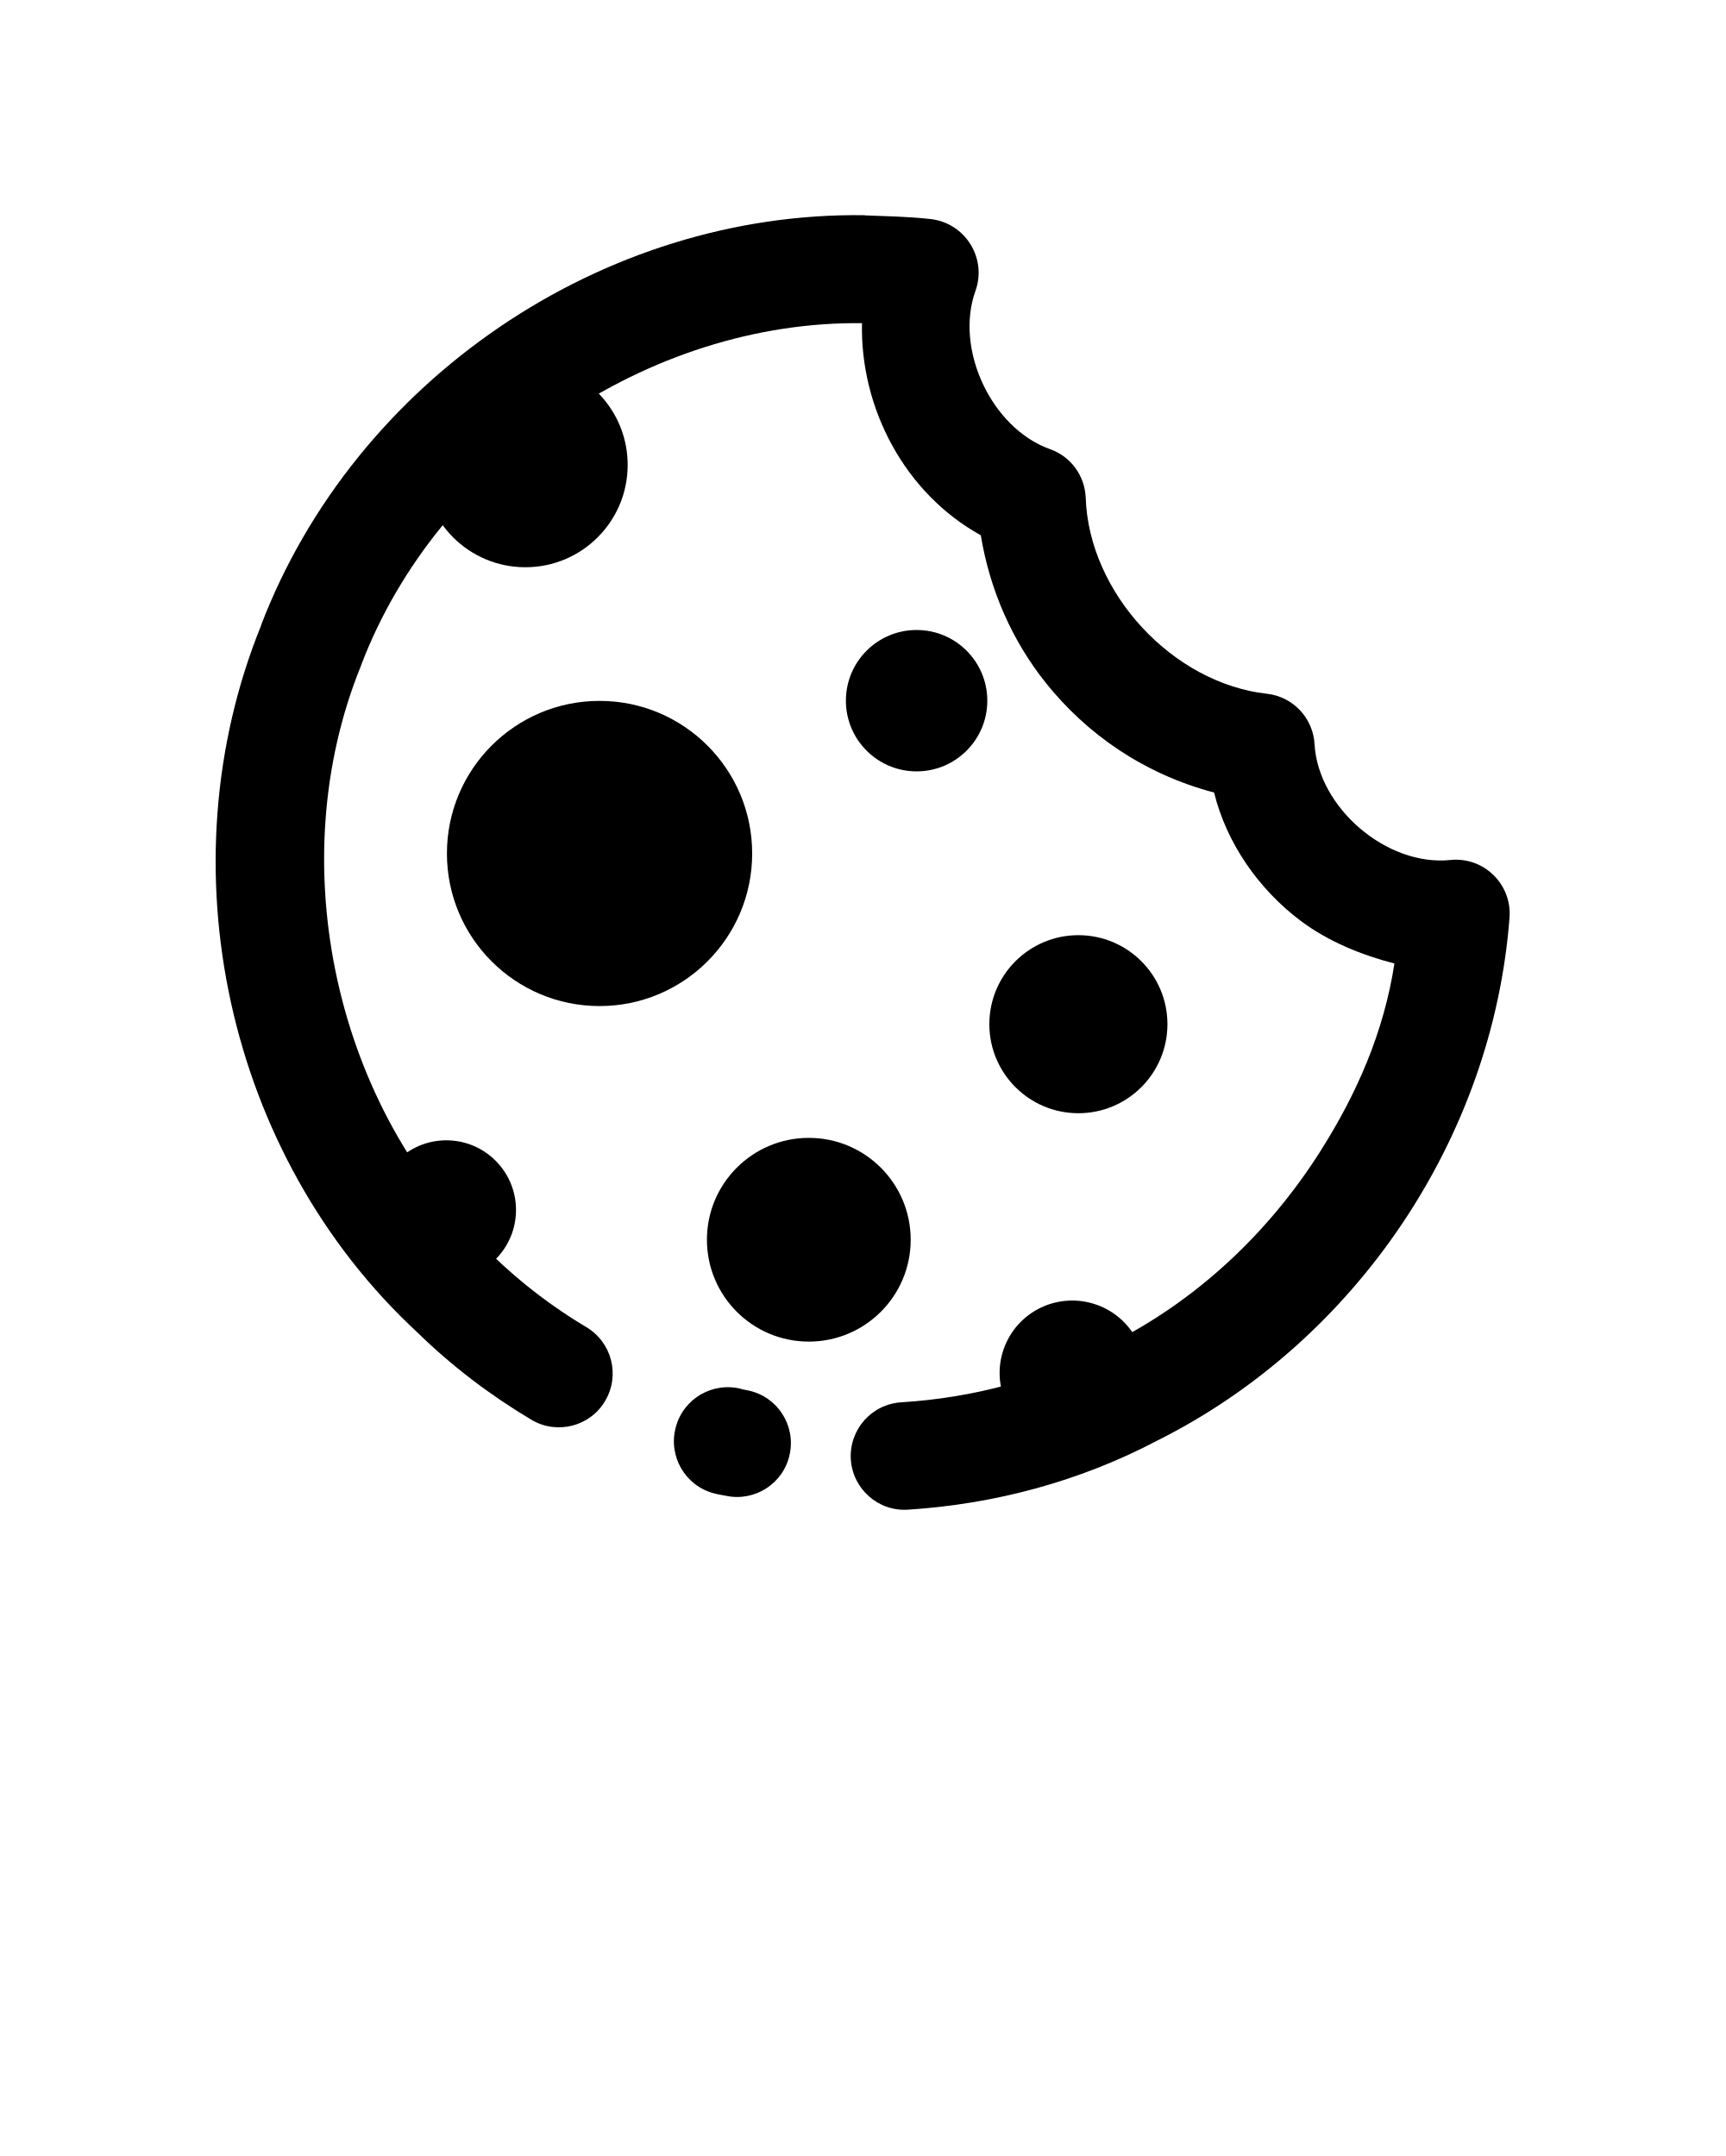
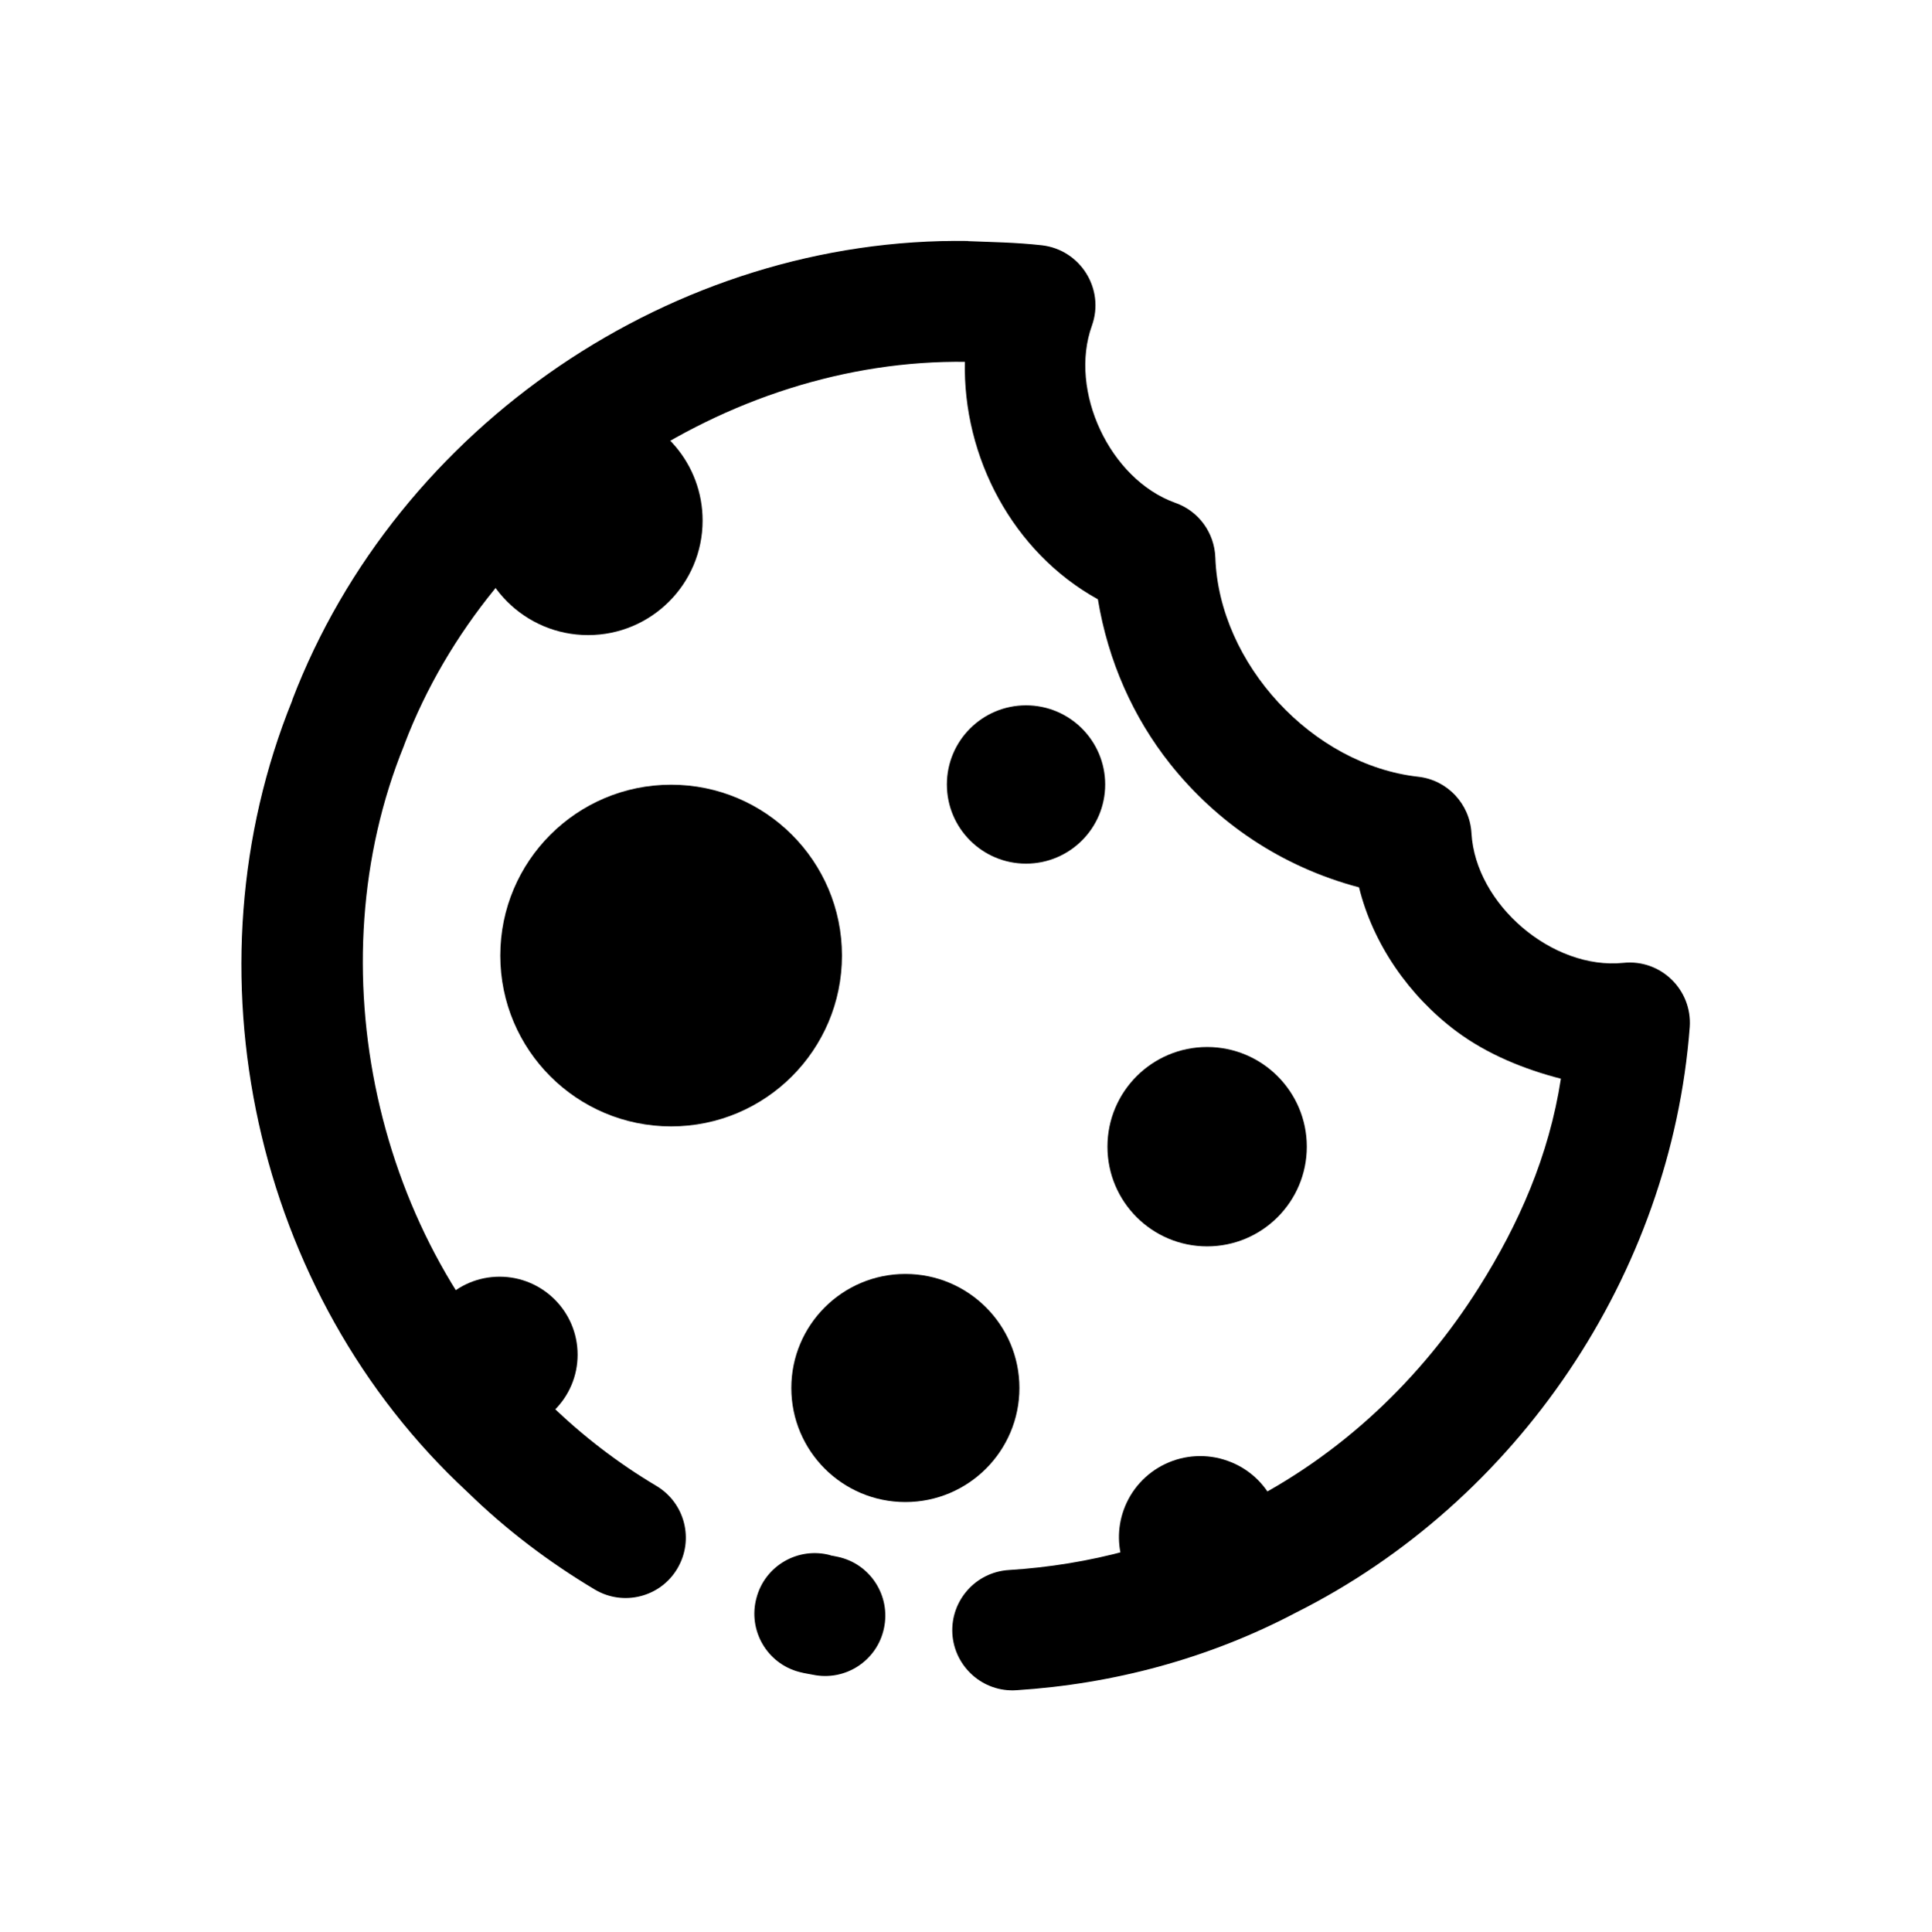
- <svg xmlns="http://www.w3.org/2000/svg" viewBox="0 0 8.467 10.583" version="1.1" x="0px" y="0px">
+ <svg xmlns="http://www.w3.org/2000/svg" viewBox="0 0 8.467 8.467" version="1.1" x="0px" y="0px">
  <g transform="translate(-93.92762,-168.1776)">
    <path style="font-variation-settings:'wght' 700;" d="m 96.46,174.117 a 0.342,0.342 0 0 1 -0.342,0.342 0.342,0.342 0 0 1 -0.342,-0.342 0.342,0.342 0 0 1 0.342,-0.342 0.342,0.342 0 0 1 0.342,0.342 z" stroke-width="0.529" stroke-linecap="round" stroke-linejoin="round" />
    <path style="color:#000000;opacity:1;fill:#000000;stroke-linecap:round;stroke-linejoin:round;-inkscape-stroke:none" d="m 98.172,169.234 c -1.288,-0.019 -2.503,0.811 -2.963,2.012 -2.51e-4,6.2e-4 2.52e-4,10e-4 0,0.002 -0.479,1.181 -0.17,2.603 0.768,3.471 0.17,0.166 0.358,0.308 0.559,0.428 0.125,0.074 0.287,0.033 0.361,-0.092 0.075,-0.126 0.034,-0.288 -0.092,-0.363 -0.168,-0.1 -0.323,-0.219 -0.463,-0.355 -0.002,-0.001 -0.004,-0.003 -0.006,-0.004 -0.766,-0.709 -1.03,-1.921 -0.637,-2.887 6.91e-4,-0.002 0.001,-0.004 0.002,-0.006 0.375,-0.984 1.41,-1.691 2.463,-1.676 l -0.006,-0.002 c 0.028,9.9e-4 -0.027,-0.001 0,0 -0.01,0.419 0.21,0.837 0.583,1.043 0.045,0.272 0.155,0.518 0.317,0.722 0.204,0.256 0.485,0.45 0.828,0.541 0.061,0.248 0.219,0.476 0.428,0.632 0.136,0.101 0.298,0.166 0.457,0.207 -0.052,0.338 -0.185,0.639 -0.36,0.916 -0.251,0.398 -0.603,0.736 -1.042,0.955 -0.002,0.001 -0.004,0.003 -0.006,0.004 -0.313,0.165 -0.658,0.257 -1.012,0.279 -0.146,0.009 -0.256,0.134 -0.248,0.279 0.009,0.146 0.135,0.258 0.281,0.248 0.423,-0.027 0.842,-0.138 1.225,-0.34 0.972,-0.487 1.645,-1.483 1.727,-2.568 0.011,-0.164 -0.128,-0.298 -0.291,-0.281 -0.311,0.032 -0.648,-0.256 -0.666,-0.568 -0.007,-0.129 -0.106,-0.234 -0.234,-0.248 -0.463,-0.052 -0.873,-0.495 -0.889,-0.961 -0.004,-0.109 -0.073,-0.204 -0.176,-0.24 -0.287,-0.103 -0.468,-0.491 -0.365,-0.777 0.057,-0.16 -0.05,-0.332 -0.219,-0.352 -0.117,-0.013 -0.223,-0.014 -0.318,-0.018 -0.002,-2e-5 -0.004,-2e-5 -0.006,0 z m -0.604,5.762 c -0.141,-0.038 -0.287,0.046 -0.324,0.188 -0.038,0.141 0.046,0.287 0.188,0.324 0.026,0.007 0.046,0.009 0.059,0.012 0.142,0.03 0.282,-0.061 0.312,-0.203 0.031,-0.143 -0.06,-0.284 -0.203,-0.314 -0.017,-0.004 -0.027,-0.005 -0.031,-0.006 z" />
    <path style="font-variation-settings:'wght' 700;" d="m 96.587,169.964 a 0.502,0.502 0 0 1 0.421,0.496 v 0 a 0.502,0.502 0 0 1 -0.502,0.502 0.502,0.502 0 0 1 -0.502,-0.502 0.502,0.502 0 0 1 0,-3.7e-4" fill="#000000" stroke="none" />
    <path style="font-variation-settings:'wght' 700;" d="m 97.619,172.367 a 0.749,0.749 0 0 1 -0.749,0.749 0.749,0.749 0 0 1 -0.749,-0.749 0.749,0.749 0 0 1 0.749,-0.749 0.749,0.749 0 0 1 0.749,0.749 z" stroke-width="0.529" stroke-linecap="round" stroke-linejoin="round" />
    <path style="font-variation-settings:'wght' 700;" d="m 98.773,171.617 a 0.347,0.347 0 0 1 -0.347,0.347 0.347,0.347 0 0 1 -0.347,-0.347 0.347,0.347 0 0 1 0.347,-0.347 0.347,0.347 0 0 1 0.347,0.347 z" stroke-width="0.529" stroke-linecap="round" stroke-linejoin="round" />
    <path style="font-variation-settings:'wght' 700;" d="m 98.397,174.263 a 0.5,0.5 0 0 1 -0.5,0.5 0.5,0.5 0 0 1 -0.5,-0.5 0.5,0.5 0 0 1 0.5,-0.5 0.5,0.5 0 0 1 0.5,0.5 z" stroke-width="0.529" stroke-linecap="round" stroke-linejoin="round" />
    <path style="font-variation-settings:'wght' 700;" d="m 99.657,173.205 a 0.437,0.437 0 0 1 -0.437,0.437 0.437,0.437 0 0 1 -0.437,-0.437 0.437,0.437 0 0 1 0.437,-0.437 0.437,0.437 0 0 1 0.437,0.437 z" stroke-width="0.529" stroke-linecap="round" stroke-linejoin="round" />
    <path style="font-variation-settings:'wght' 700;" d="m 99.018,175.228 a 0.356,0.355 0 0 1 -0.164,-0.43 v 0 a 0.356,0.355 0 0 1 0.455,-0.216 0.356,0.355 0 0 1 0.217,0.453 0.356,0.355 0 0 1 -9e-5,2.4e-4" fill="#000000" stroke="none" />
  </g>
  <text x="0" y="23.467" fill="#000000" font-size="5px" font-weight="bold" font-family="'Helvetica Neue', Helvetica, Arial-Unicode, Arial, Sans-serif">Created by Meko</text>
  <text x="0" y="28.467" fill="#000000" font-size="5px" font-weight="bold" font-family="'Helvetica Neue', Helvetica, Arial-Unicode, Arial, Sans-serif">from the Noun Project</text>
</svg>
